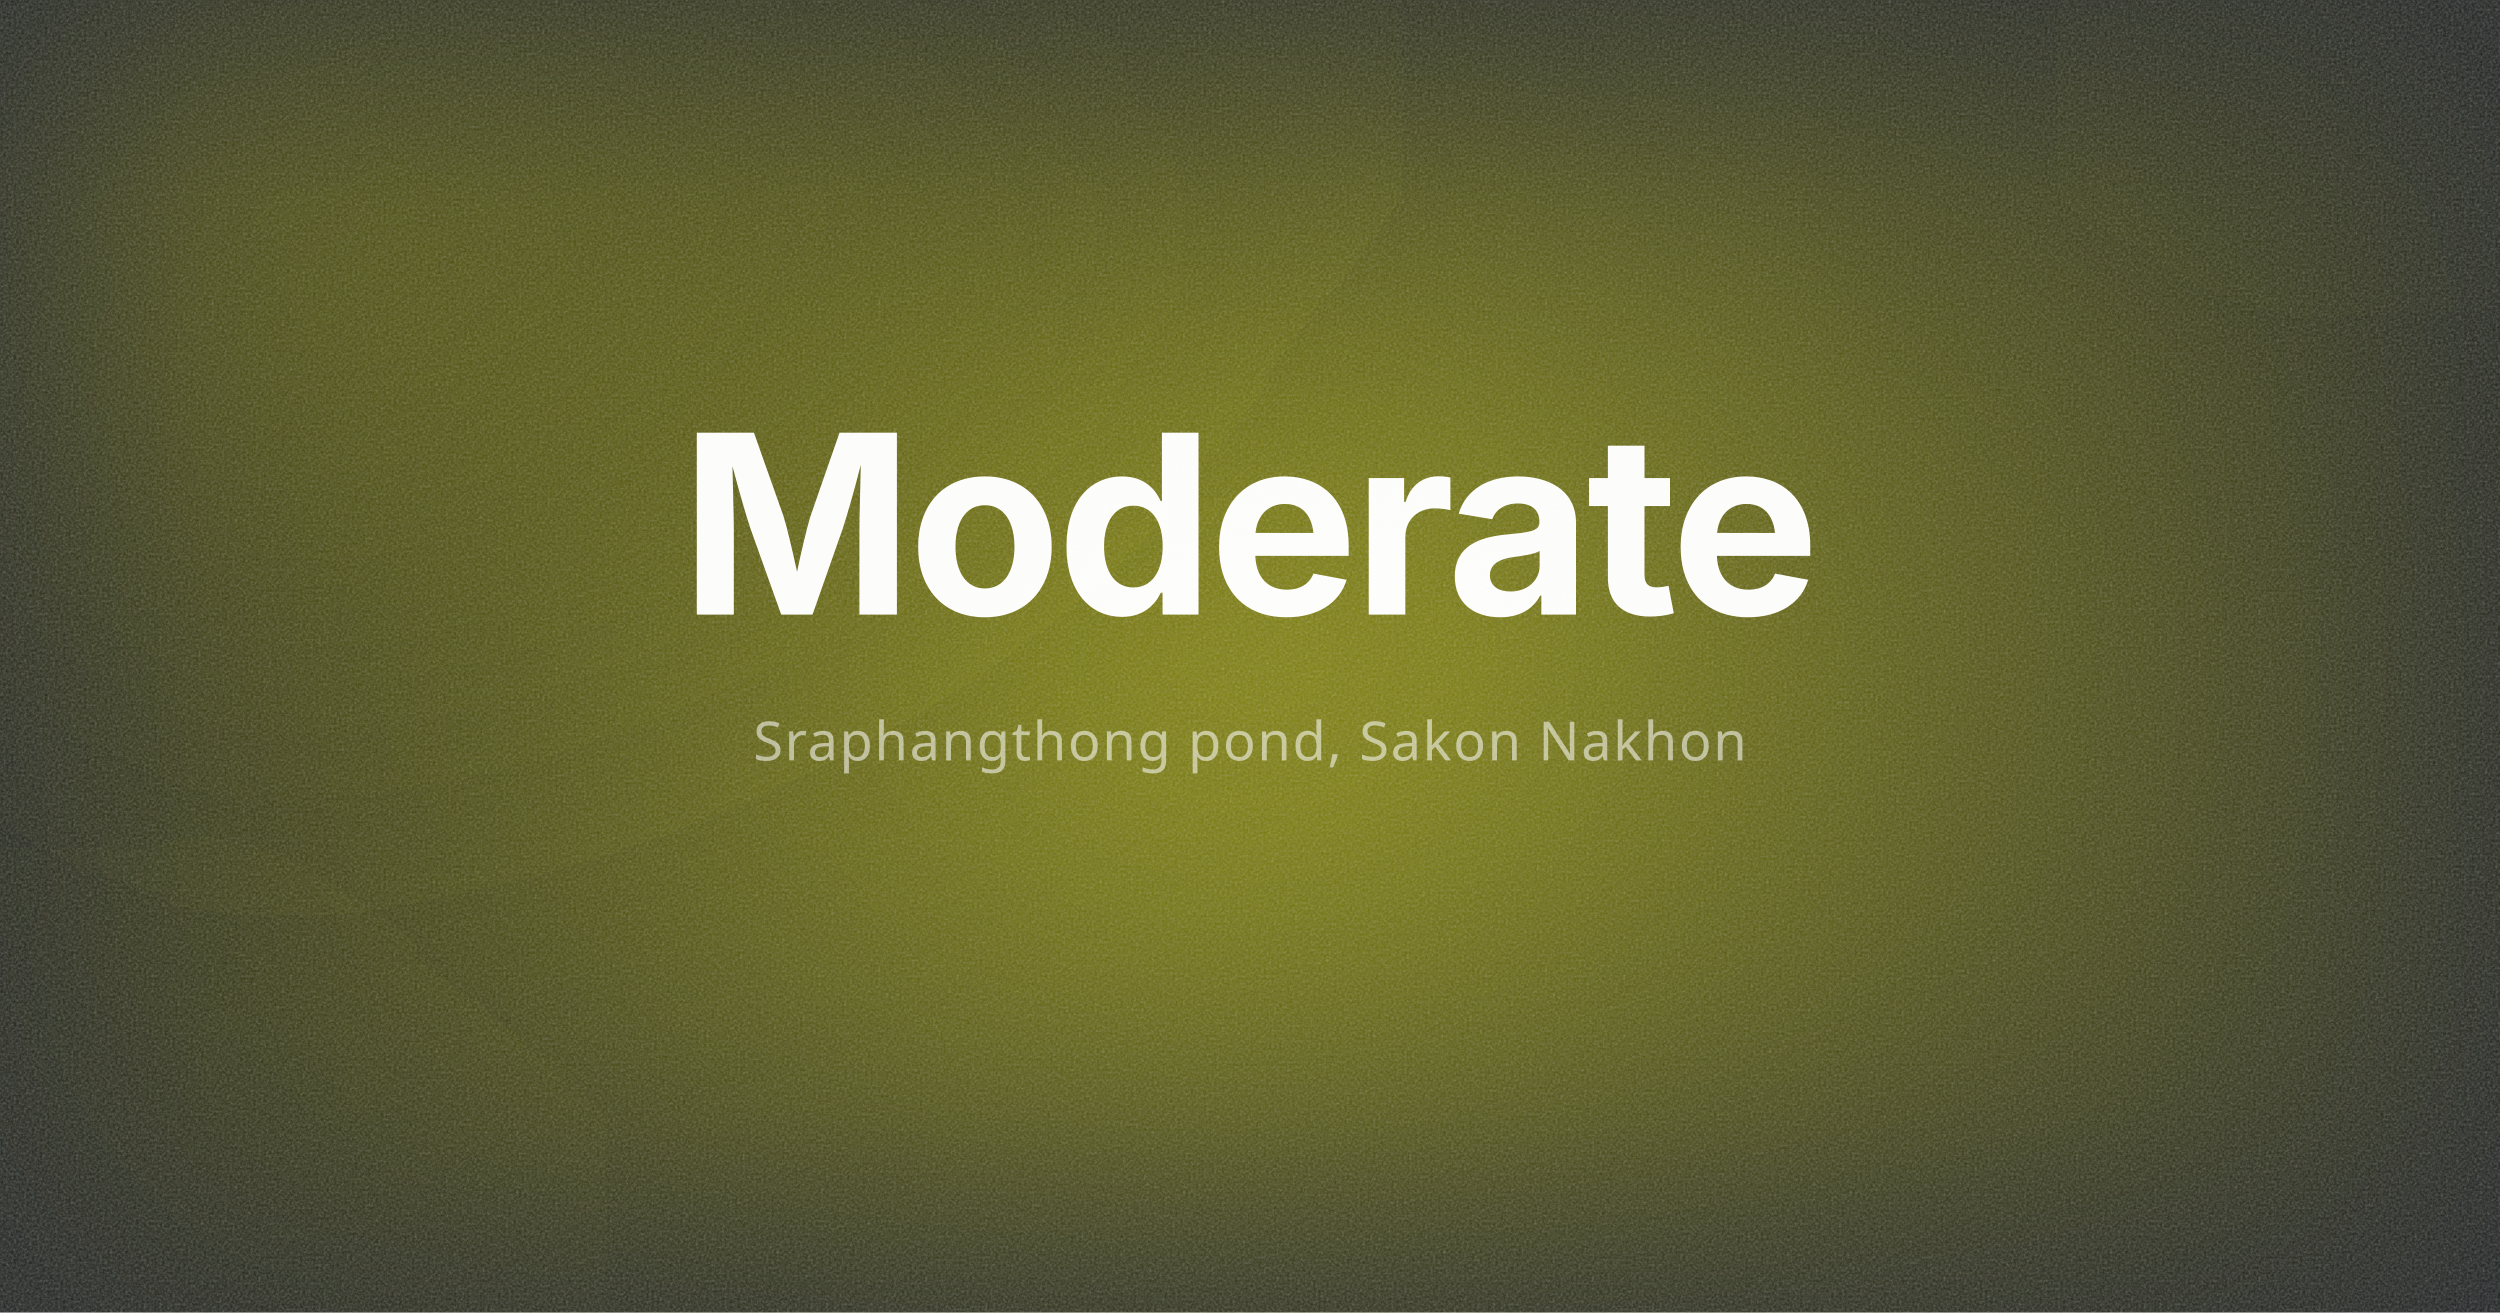
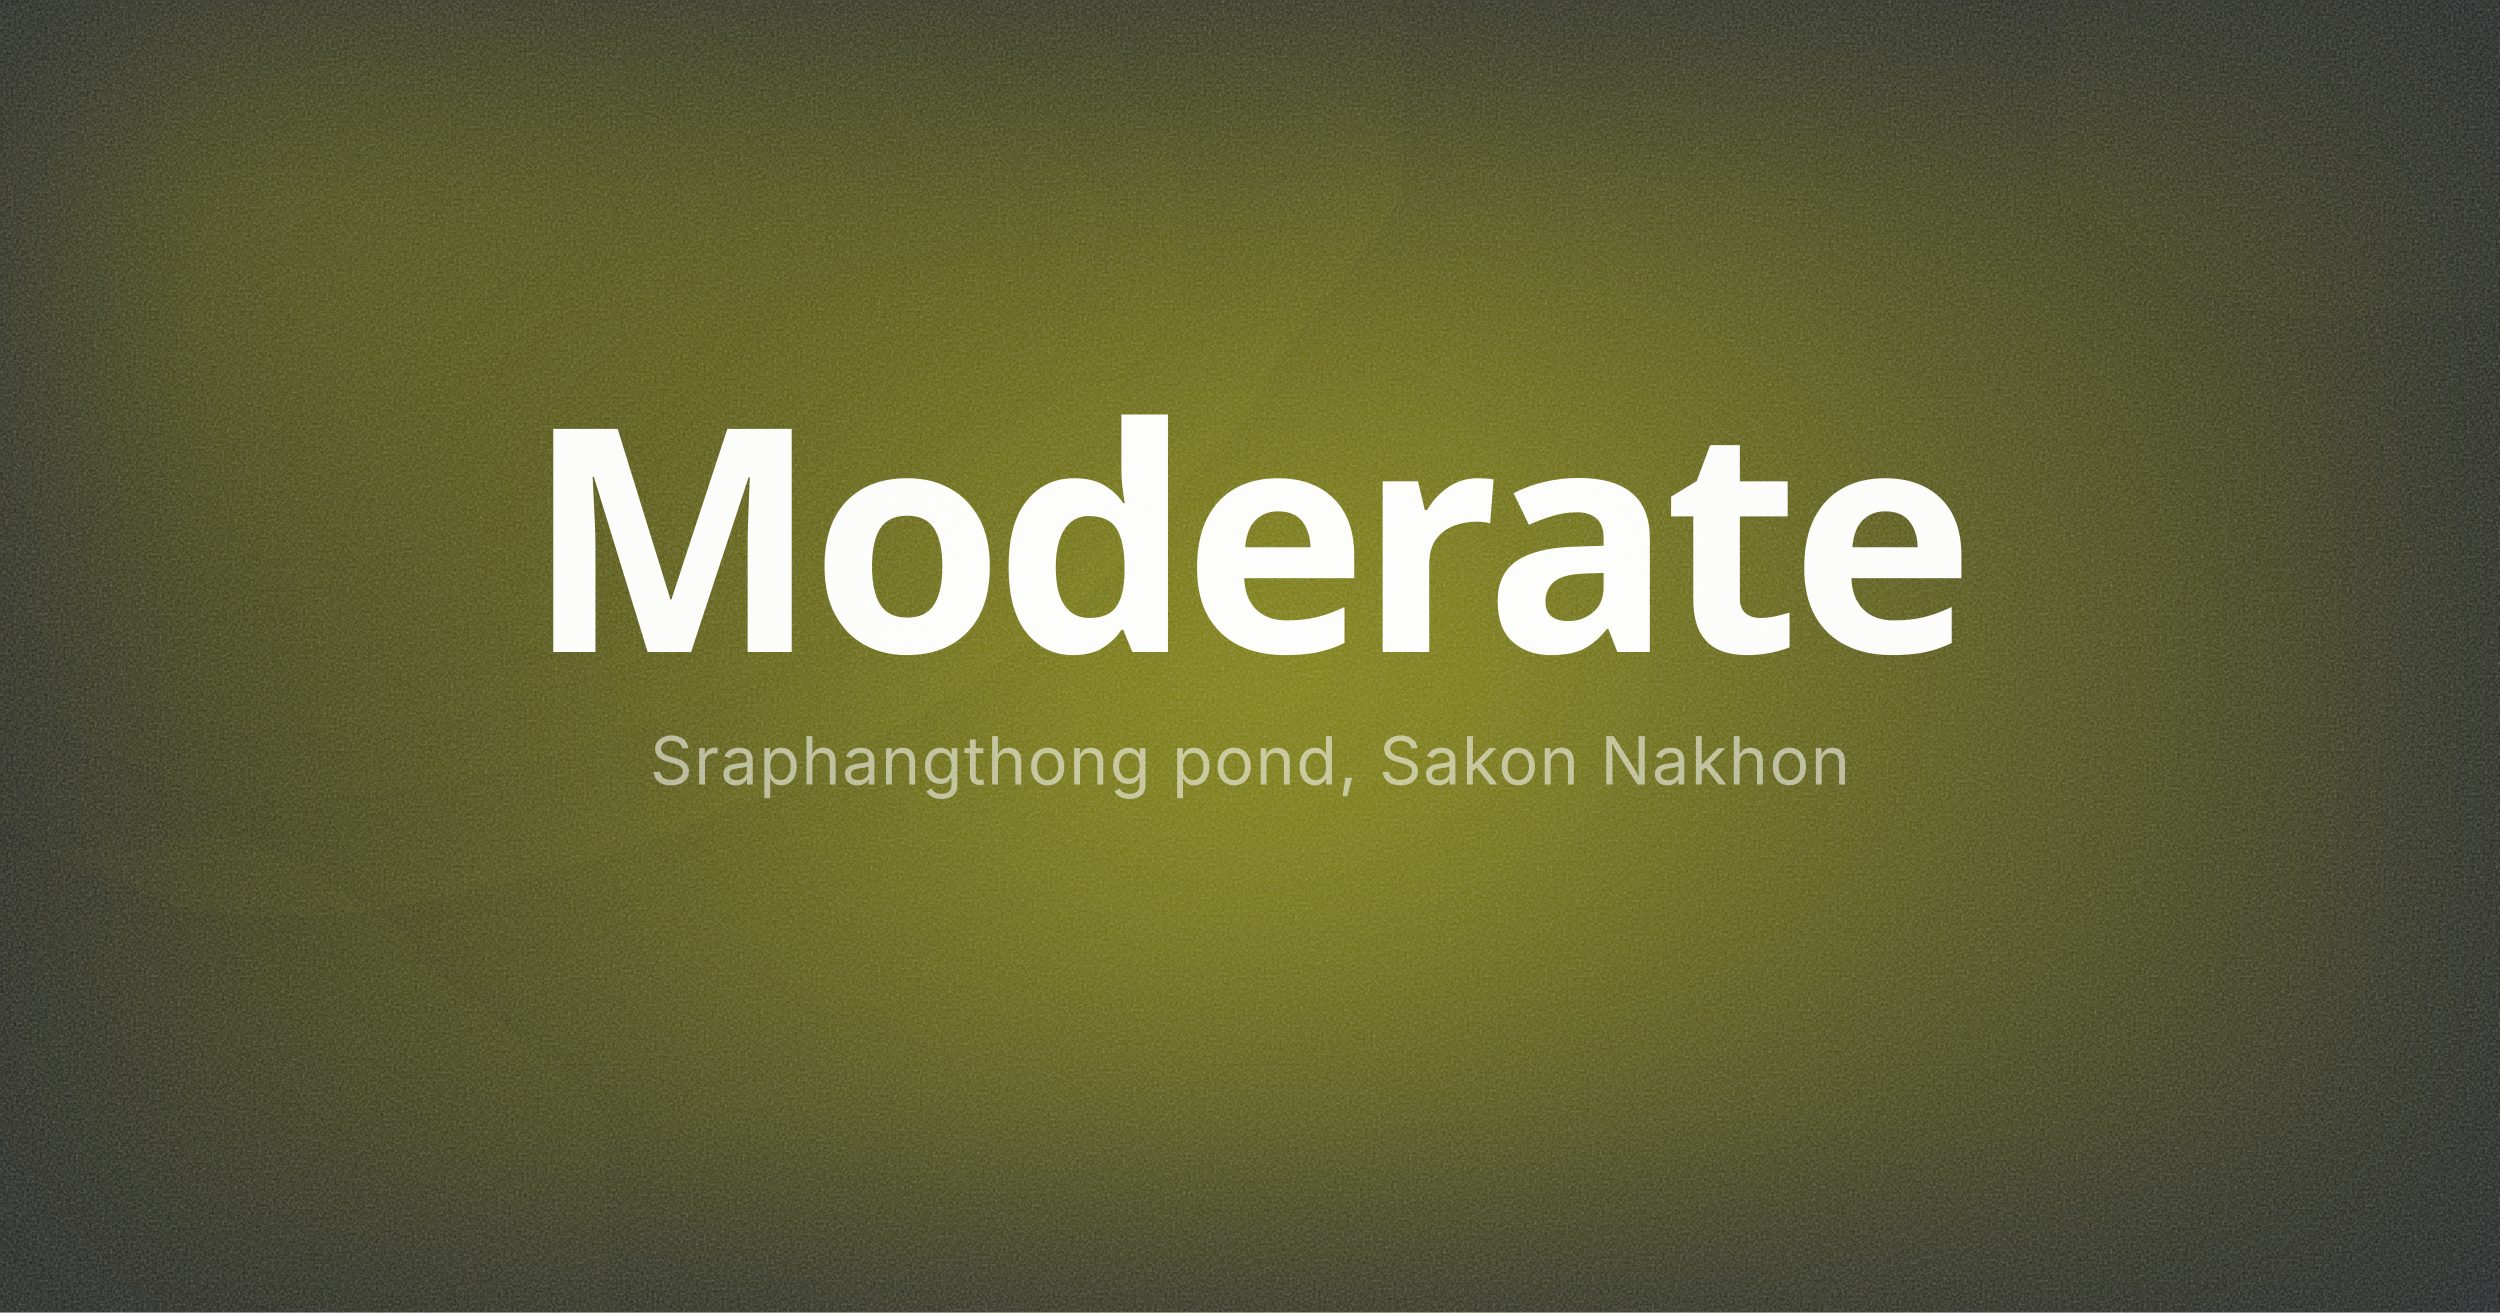
<svg xmlns="http://www.w3.org/2000/svg" viewBox="0 0 1200 630" width="1200" height="630">
  <defs>
    <radialGradient id="bg1" cx="20%" cy="80%" r="70%">
      <stop offset="0%" stop-color="#e6e600" />
      <stop offset="100%" stop-color="transparent" />
    </radialGradient>
    <radialGradient id="bg2" cx="80%" cy="20%" r="65%">
      <stop offset="0%" stop-color="#ffff00" />
      <stop offset="100%" stop-color="transparent" />
    </radialGradient>
    <radialGradient id="bg3" cx="50%" cy="50%" r="75%">
      <stop offset="0%" stop-color="#d4d400" />
      <stop offset="100%" stop-color="transparent" />
    </radialGradient>
    <radialGradient id="bg4" cx="30%" cy="30%" r="60%">
      <stop offset="0%" stop-color="#c4c400" />
      <stop offset="100%" stop-color="transparent" />
    </radialGradient>
    <filter id="grain" x="0%" y="0%" width="100%" height="100%">
      <feTurbulence type="fractalNoise" baseFrequency="0.8" numOctaves="4" stitchTiles="stitch" result="noise" />
      <feColorMatrix type="saturate" values="0" result="grayNoise" />
      <feBlend in="grayNoise" in2="SourceGraphic" mode="overlay" result="blend" />
    </filter>
    <filter id="blur" x="-50%" y="-50%" width="200%" height="200%">
      <feGaussianBlur in="SourceGraphic" stdDeviation="100" />
    </filter>
  </defs>
  <rect width="1200" height="630" fill="#1a1d21" />
  <ellipse cx="0" cy="630" rx="800" ry="600" fill="url(#bg1)" filter="url(#blur)" opacity="0.85" />
  <ellipse cx="1200" cy="0" rx="750" ry="550" fill="url(#bg2)" filter="url(#blur)" opacity="0.8" />
  <ellipse cx="600" cy="315" rx="700" ry="500" fill="url(#bg3)" filter="url(#blur)" opacity="0.75" />
  <ellipse cx="300" cy="100" rx="600" ry="450" fill="url(#bg4)" filter="url(#blur)" opacity="0.7" />
  <rect width="1200" height="630" fill="transparent" filter="url(#grain)" opacity="0.35" />
-   <text x="600" y="295" font-family="system-ui, -apple-system, sans-serif" font-size="120" font-weight="700" fill="rgba(255,255,255,0.98)" text-anchor="middle" letter-spacing="-0.02em">Moderate</text>
-   <text x="600" y="365" font-family="system-ui, sans-serif" font-size="26" font-weight="400" fill="rgba(255,255,255,0.55)" text-anchor="middle" letter-spacing="0.03em">Sraphangthong pond, Sakon Nakhon</text>
+   <g transform="translate(0, 315)">
+     <text x="600" y="-55" font-family="Satoshi, system-ui, sans-serif" font-size="150" font-weight="700" fill="rgba(255,255,255,0.98)" text-anchor="middle" letter-spacing="-0.03em" dominant-baseline="middle">Moderate</text>
+     <text x="600" y="50" font-family="Inter, system-ui, sans-serif" font-size="32" font-weight="400" fill="rgba(255,255,255,0.55)" text-anchor="middle" letter-spacing="0.02em" dominant-baseline="middle">Sraphangthong pond, Sakon Nakhon</text>
+   </g>
</svg>
